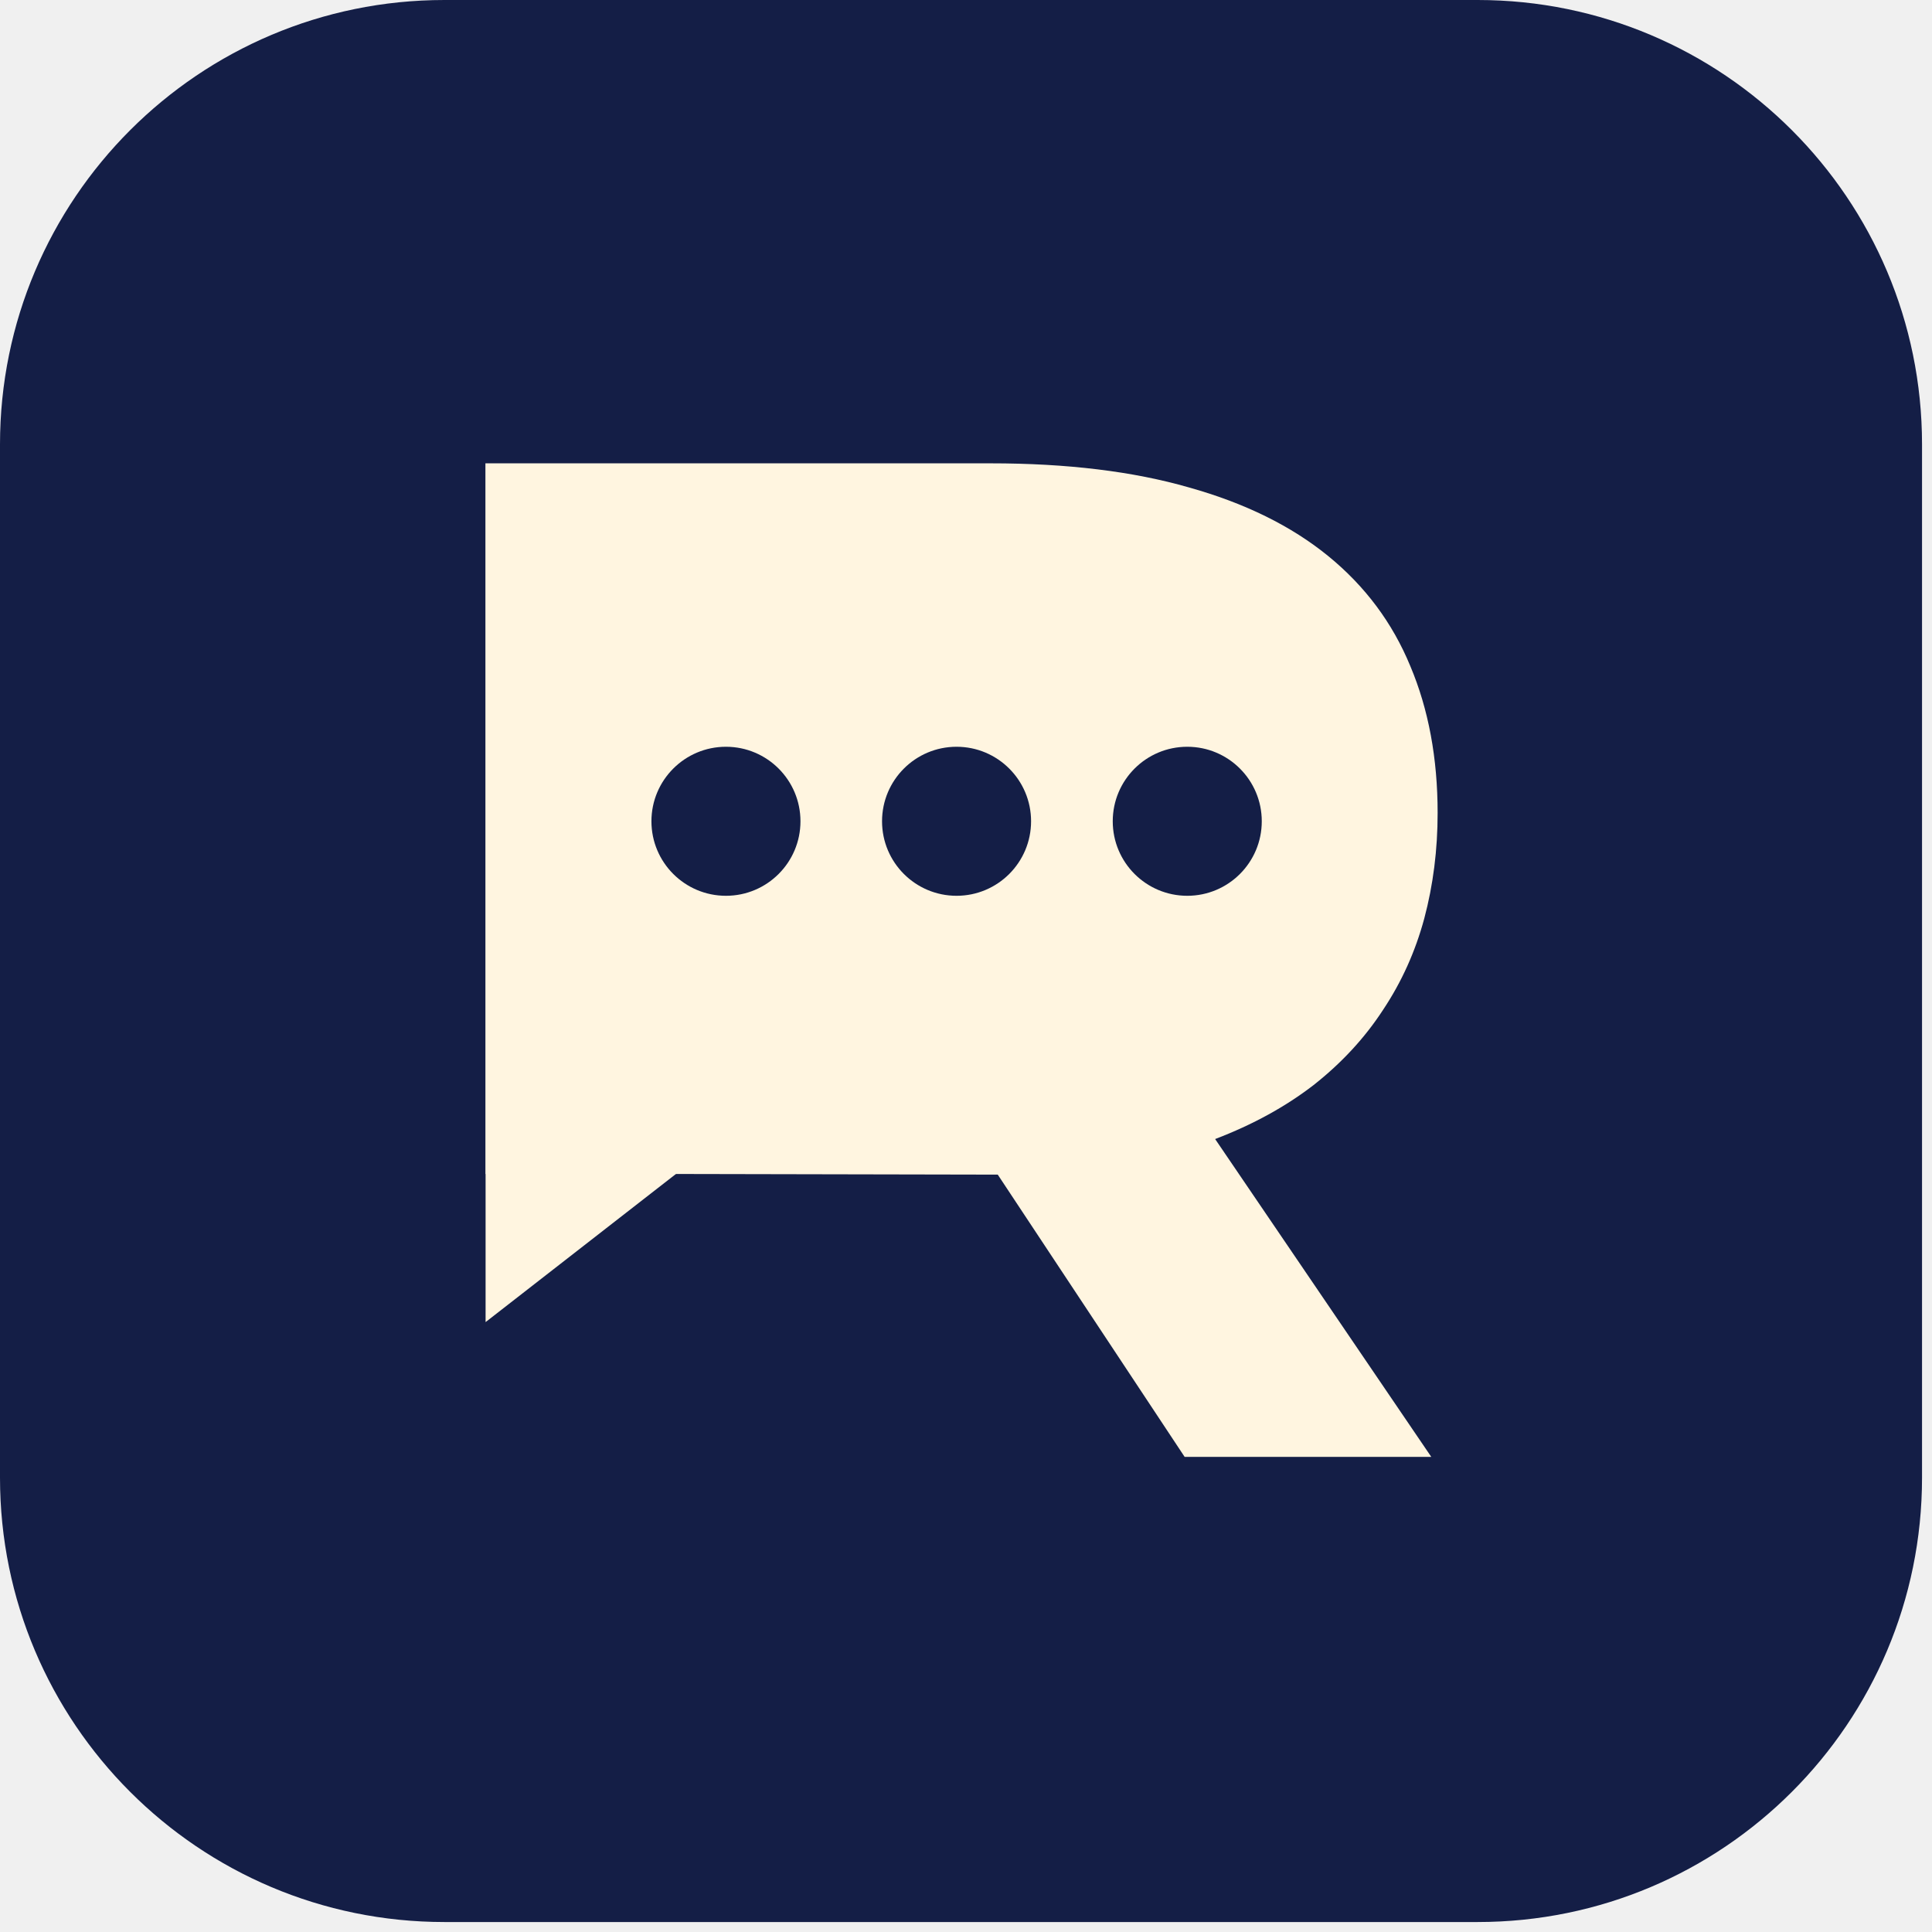
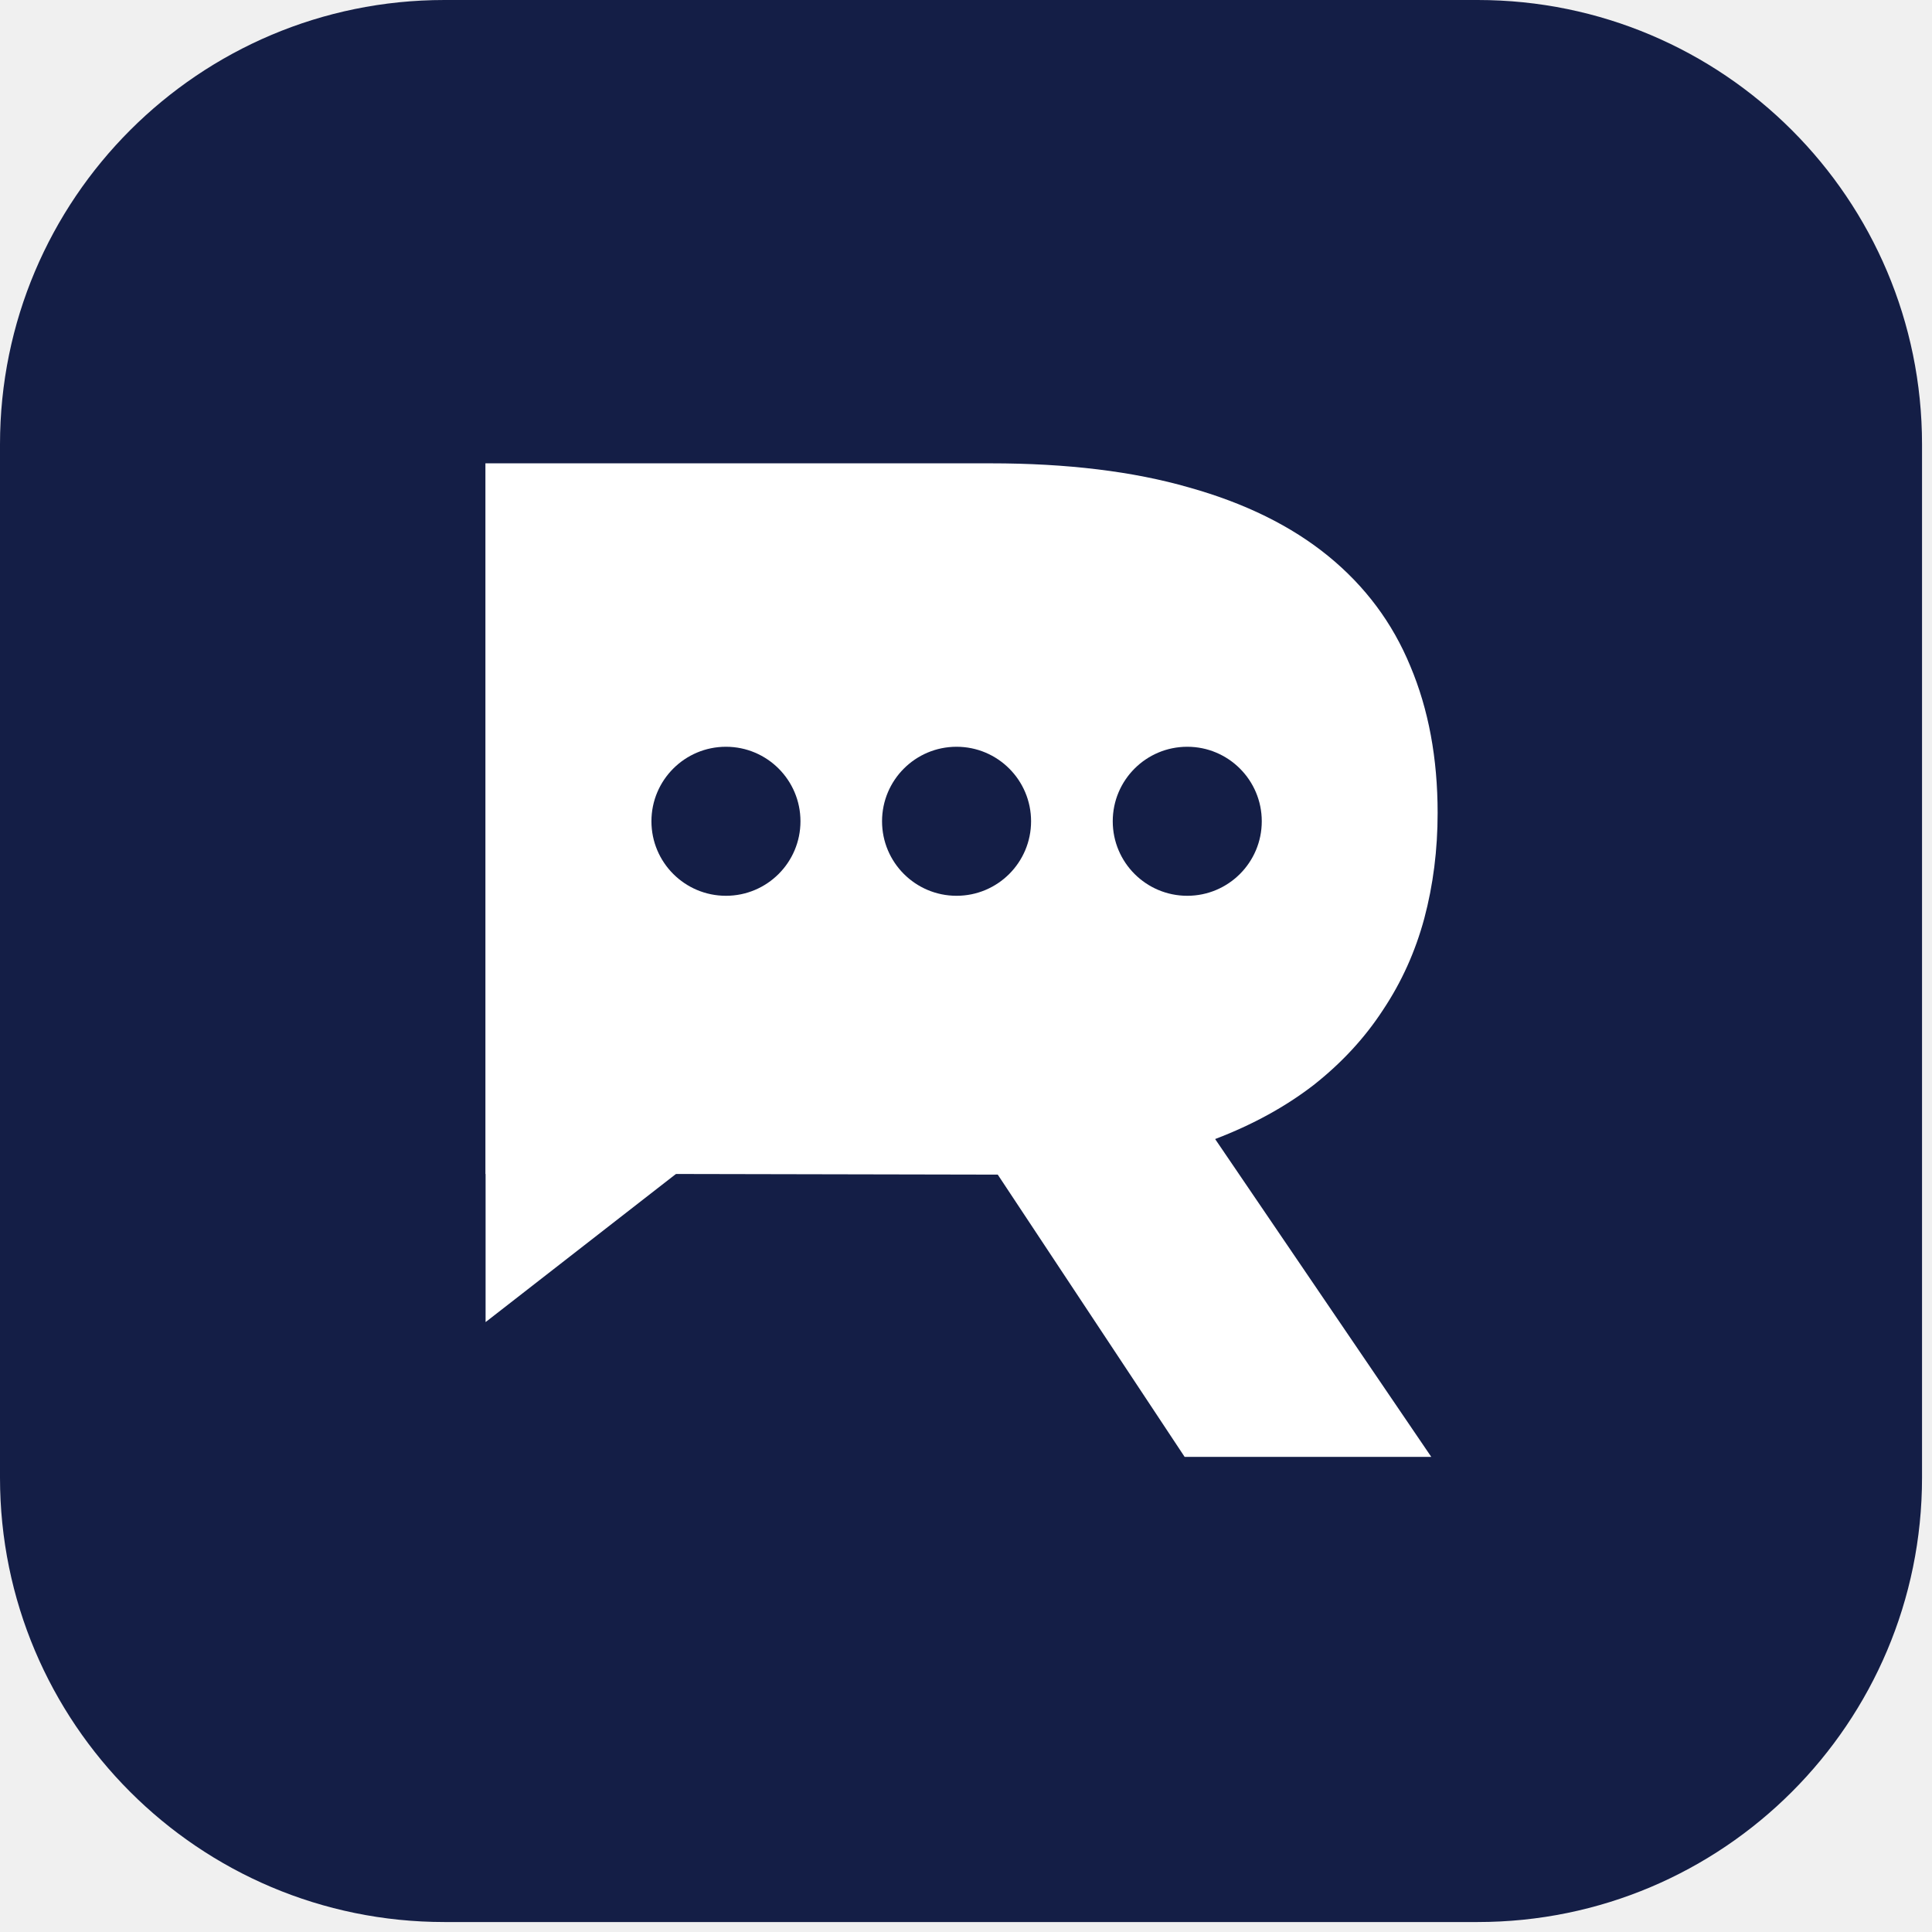
<svg xmlns="http://www.w3.org/2000/svg" width="44" height="44" viewBox="0 0 44 44" fill="none">
  <rect width="43.773" height="43.773" rx="10.121" fill="#141E46" />
-   <path d="M11.055 10.552H22.564C24.301 10.552 25.807 10.735 27.081 11.102C28.355 11.459 29.411 11.98 30.251 12.665C31.091 13.351 31.713 14.185 32.119 15.17C32.534 16.154 32.741 17.269 32.741 18.514C32.741 19.354 32.64 20.155 32.437 20.917C32.234 21.67 31.921 22.365 31.496 23.002C31.081 23.639 30.555 24.208 29.918 24.71C29.281 25.202 28.533 25.613 27.674 25.941L32.596 33.179H26.979L22.723 26.751H22.593L15.644 26.737H11.055L11.055 10.552ZM22.68 22.77C23.548 22.77 24.306 22.669 24.953 22.466C25.609 22.264 26.154 21.979 26.588 21.612C27.032 21.245 27.36 20.801 27.573 20.28C27.795 19.749 27.906 19.161 27.906 18.514C27.906 17.25 27.471 16.275 26.603 15.59C25.734 14.895 24.427 14.547 22.68 14.547H15.644V22.77H22.68Z" fill="#FFF5E0" />
-   <path d="M11.059 30.11L11.059 26.733L15.424 26.713L11.059 30.11Z" fill="#FFF5E0" />
-   <rect x="11.316" y="14.508" width="21.172" height="8.374" rx="2.542" fill="#FFF5E0" />
+   <path d="M11.055 10.552H22.564C24.301 10.552 25.807 10.735 27.081 11.102C28.355 11.459 29.411 11.98 30.251 12.665C31.091 13.351 31.713 14.185 32.119 15.17C32.534 16.154 32.741 17.269 32.741 18.514C32.741 19.354 32.64 20.155 32.437 20.917C32.234 21.67 31.921 22.365 31.496 23.002C31.081 23.639 30.555 24.208 29.918 24.71C29.281 25.202 28.533 25.613 27.674 25.941L32.596 33.179H26.979L22.723 26.751H22.593L15.644 26.737H11.055L11.055 10.552ZM22.68 22.77C23.548 22.77 24.306 22.669 24.953 22.466C25.609 22.264 26.154 21.979 26.588 21.612C27.032 21.245 27.36 20.801 27.573 20.28C27.795 19.749 27.906 19.161 27.906 18.514C27.906 17.25 27.471 16.275 26.603 15.59C25.734 14.895 24.427 14.547 22.68 14.547H15.644V22.77H22.68Z" fill="#FFFFFF" />
+   <path d="M11.059 30.11L11.059 26.733L15.424 26.713L11.059 30.11Z" fill="#FFFFFF" />
+   <rect x="11.316" y="14.508" width="21.172" height="8.374" rx="2.542" fill="#FFFFFF" />
  <circle cx="16.533" cy="18.704" r="1.697" fill="#141E46" />
  <circle cx="21.785" cy="18.704" r="1.697" fill="#141E46" />
  <circle cx="27.039" cy="18.704" r="1.697" fill="#141E46" />
</svg>
